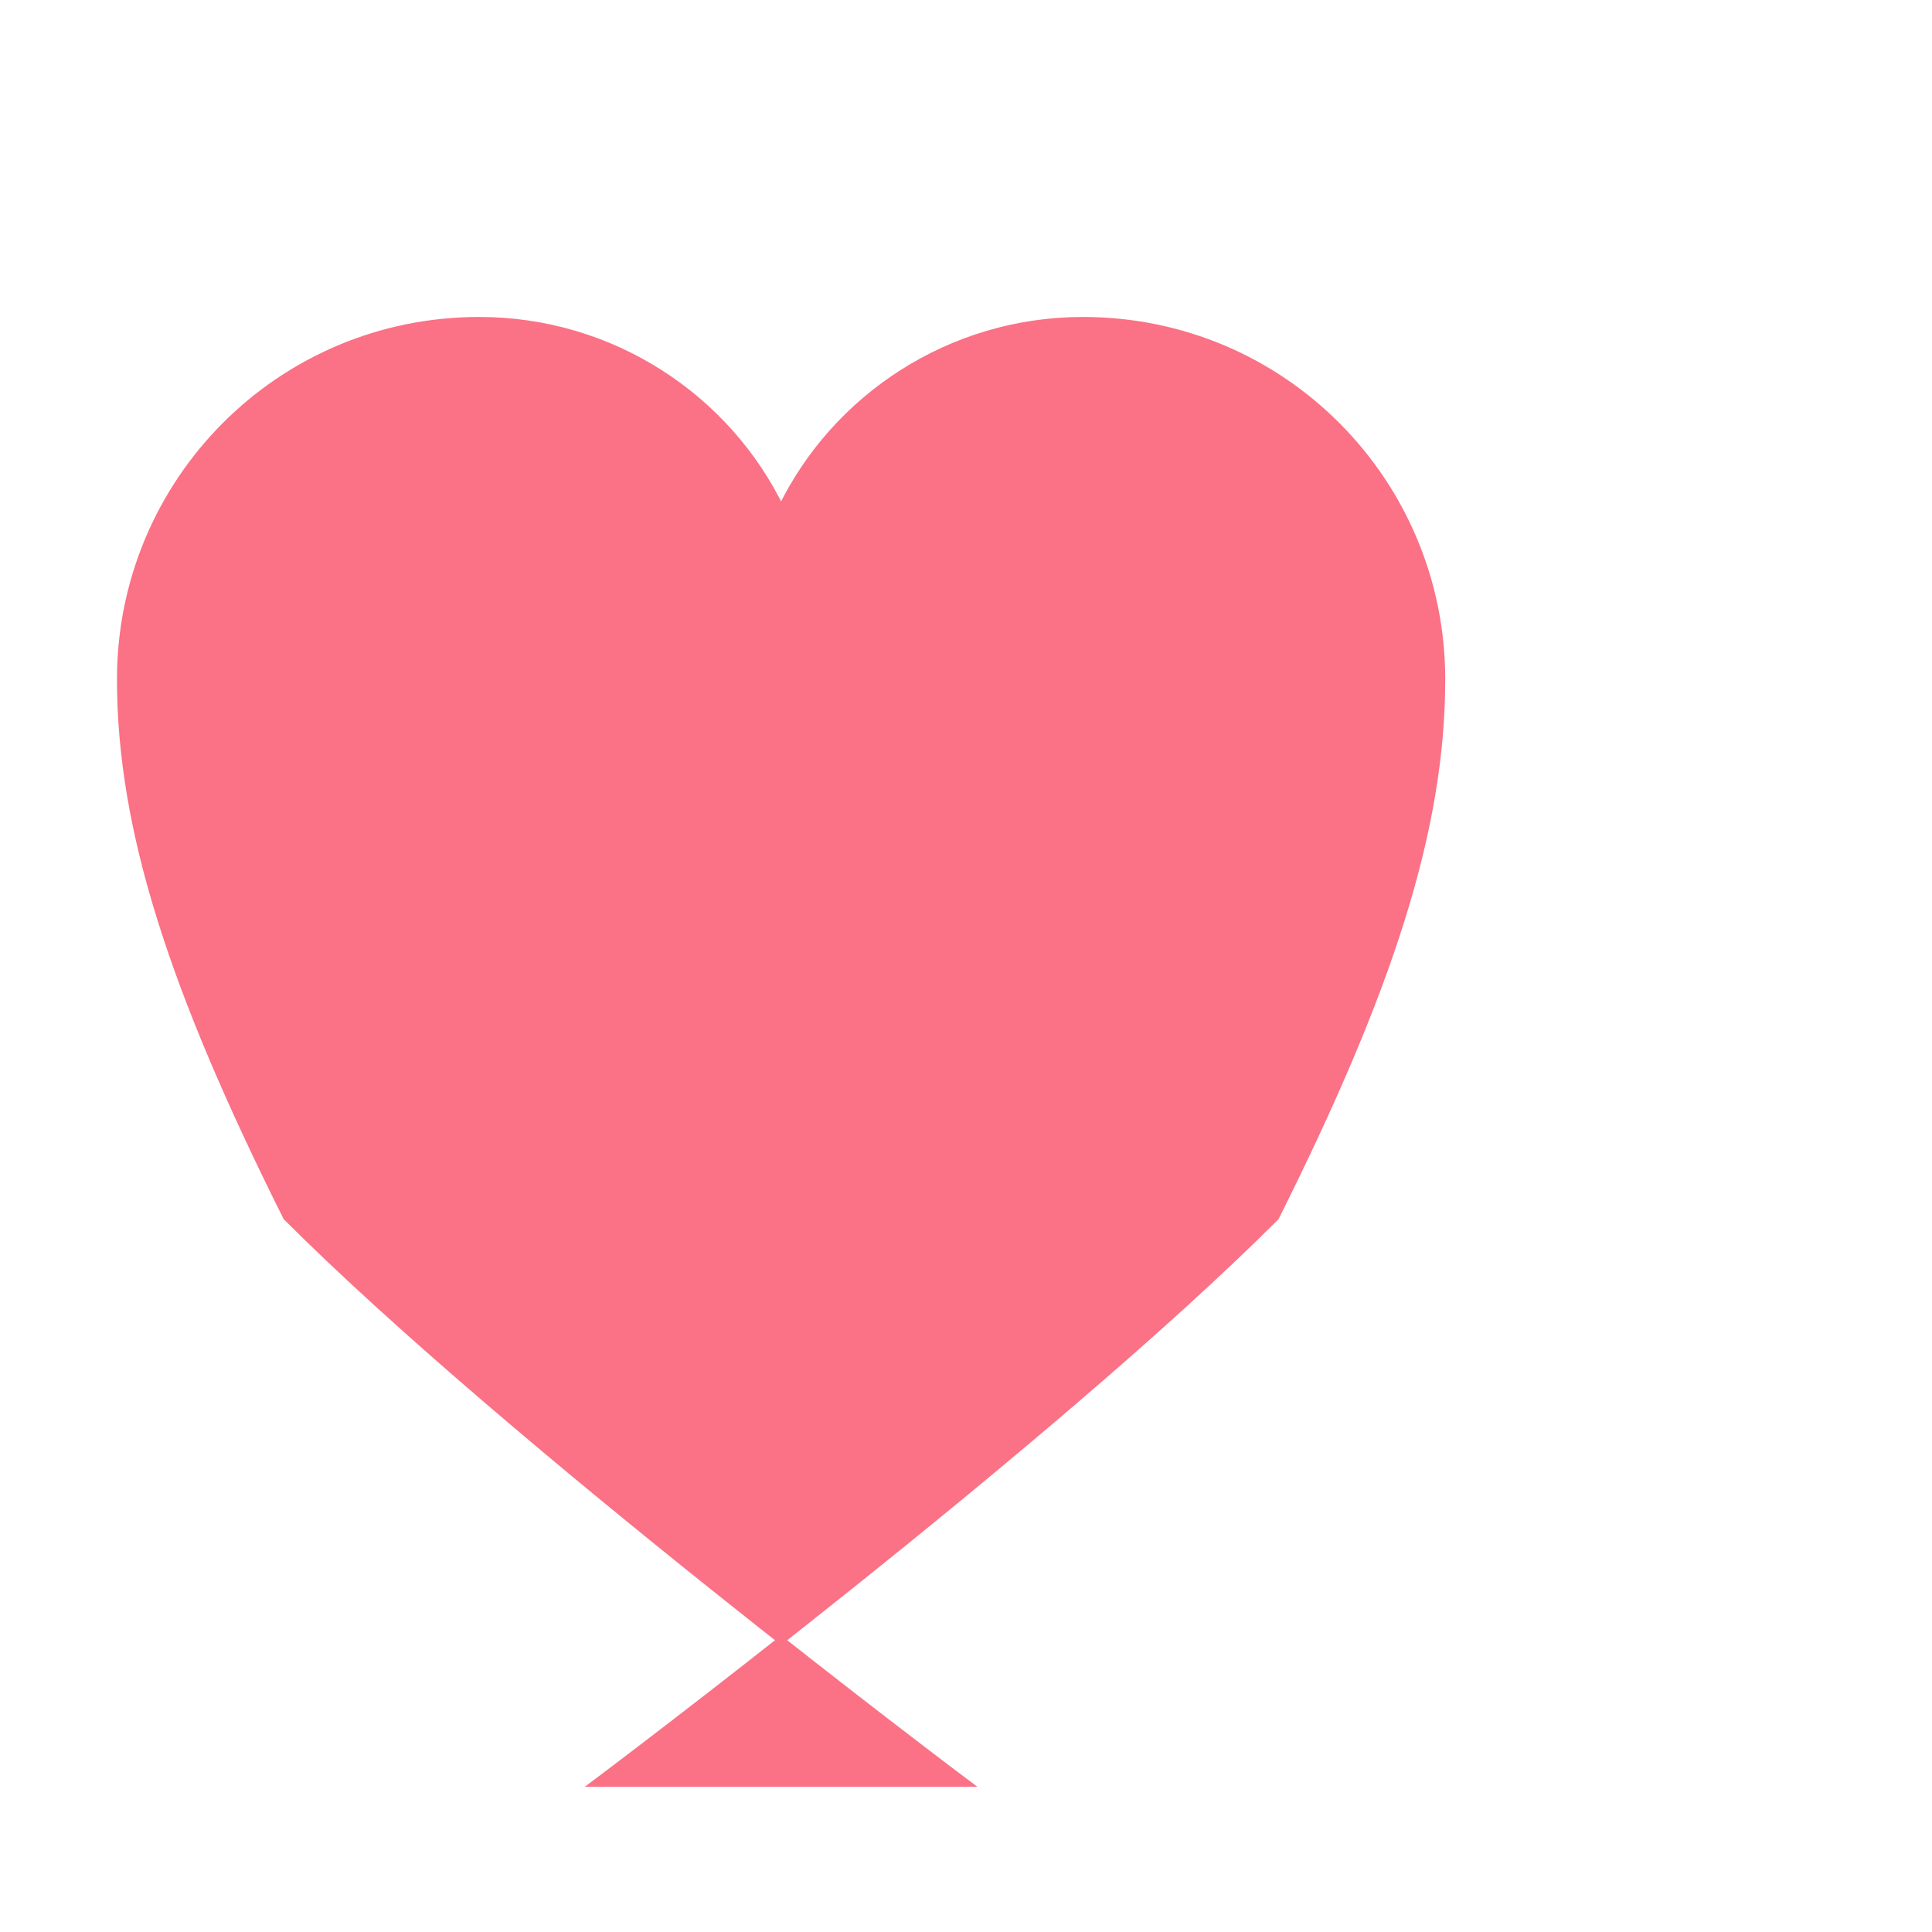
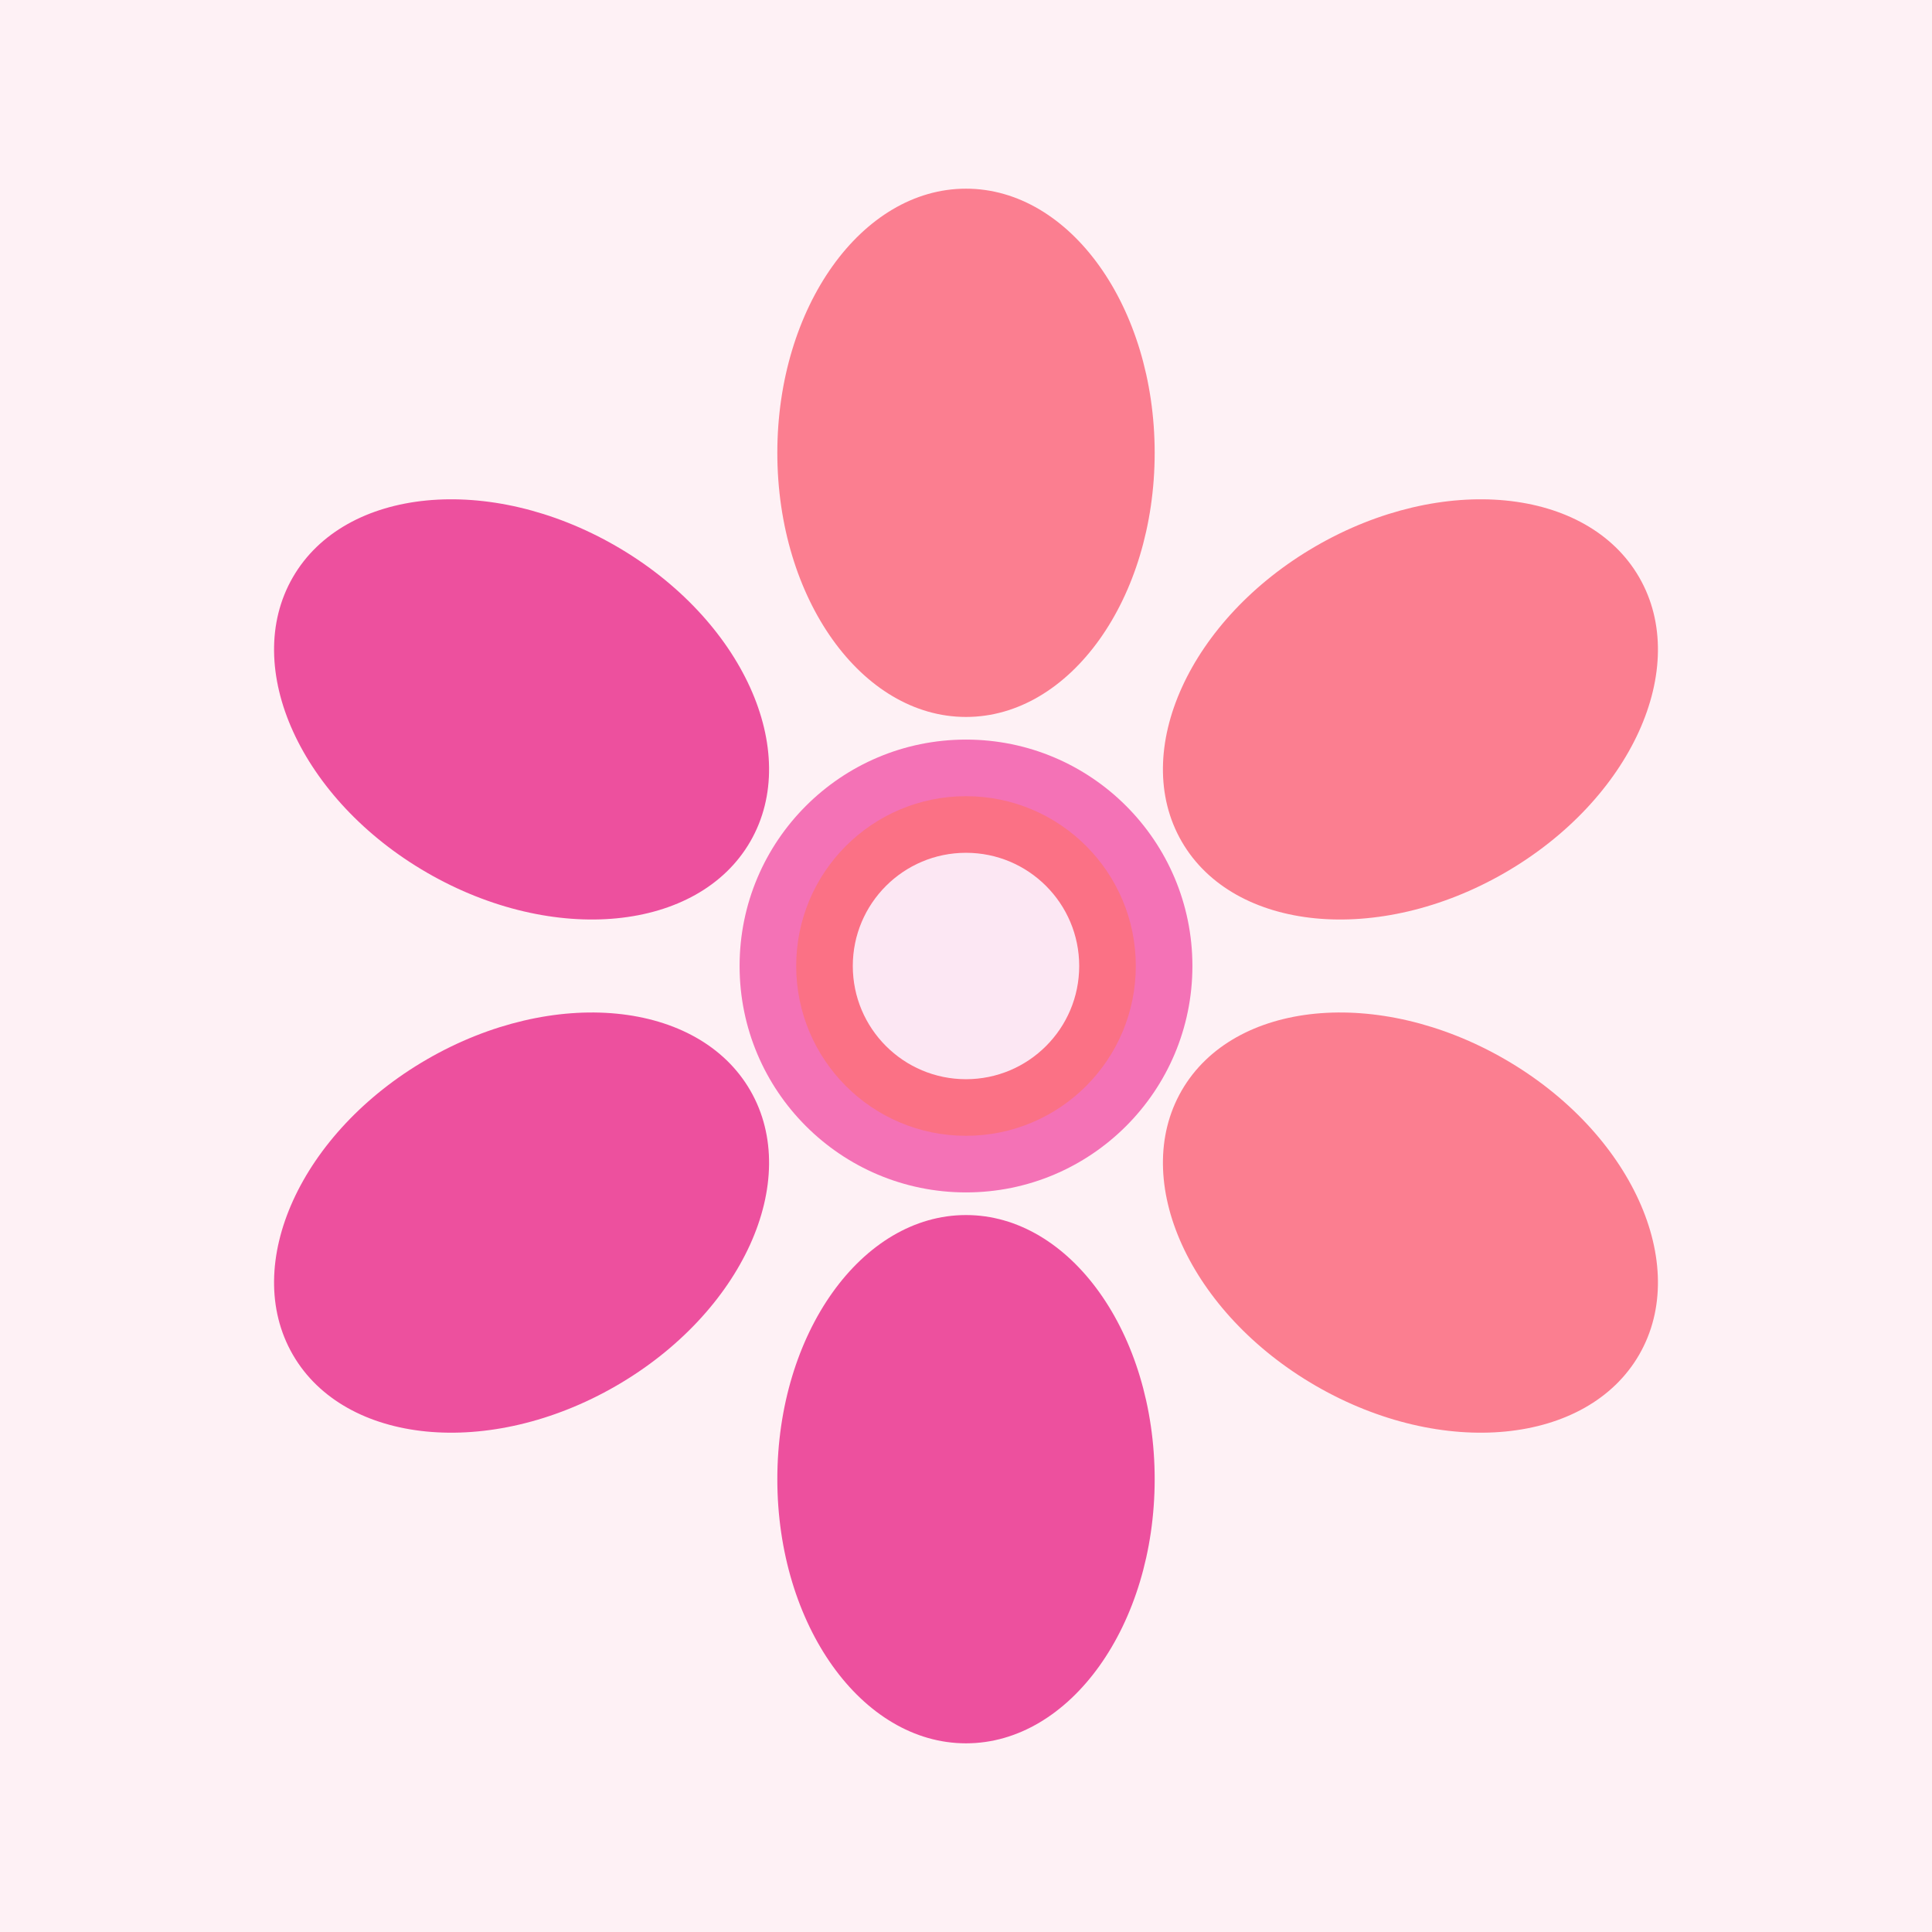
<svg xmlns="http://www.w3.org/2000/svg" viewBox="0 0 512 512" width="512" height="512">
-   <rect width="512" height="512" fill="#fff" />
-   <path d="M256 472.5c0 0-120-90-180-150C46 262.5 32 220 32 180c0-52.15 42-95 95-95 35.12 0 65.75 20.44 80 50.13 14.25-29.69 44.88-50.13 80-50.13 53 0 95 42.85 95 95 0 40-14 82.5-44 142.5-60 60-180 150-180 150z" fill="#fb7185" stroke="#fb7185" stroke-width="2" />
+   <rect width="512" height="512" fill="#fef1f5" />
+   <ellipse cx="256" cy="120" rx="50" ry="70" fill="#fb7185" opacity="0.9" />
+   <ellipse cx="256" cy="120" rx="50" ry="70" fill="#fb7185" opacity="0.9" transform="rotate(60 256 256)" />
+   <ellipse cx="256" cy="120" rx="50" ry="70" fill="#fb7185" opacity="0.9" transform="rotate(120 256 256)" />
+   <ellipse cx="256" cy="120" rx="50" ry="70" fill="#ec4899" opacity="0.95" transform="rotate(180 256 256)" />
+   <ellipse cx="256" cy="120" rx="50" ry="70" fill="#ec4899" opacity="0.95" transform="rotate(240 256 256)" />
+   <ellipse cx="256" cy="120" rx="50" ry="70" fill="#ec4899" opacity="0.95" transform="rotate(300 256 256)" />
+   <circle cx="256" cy="256" r="60" fill="#f472b6" />
+   <circle cx="256" cy="256" r="45" fill="#fb7185" />
+   <circle cx="256" cy="256" r="30" fill="#fce7f3" />
</svg>
